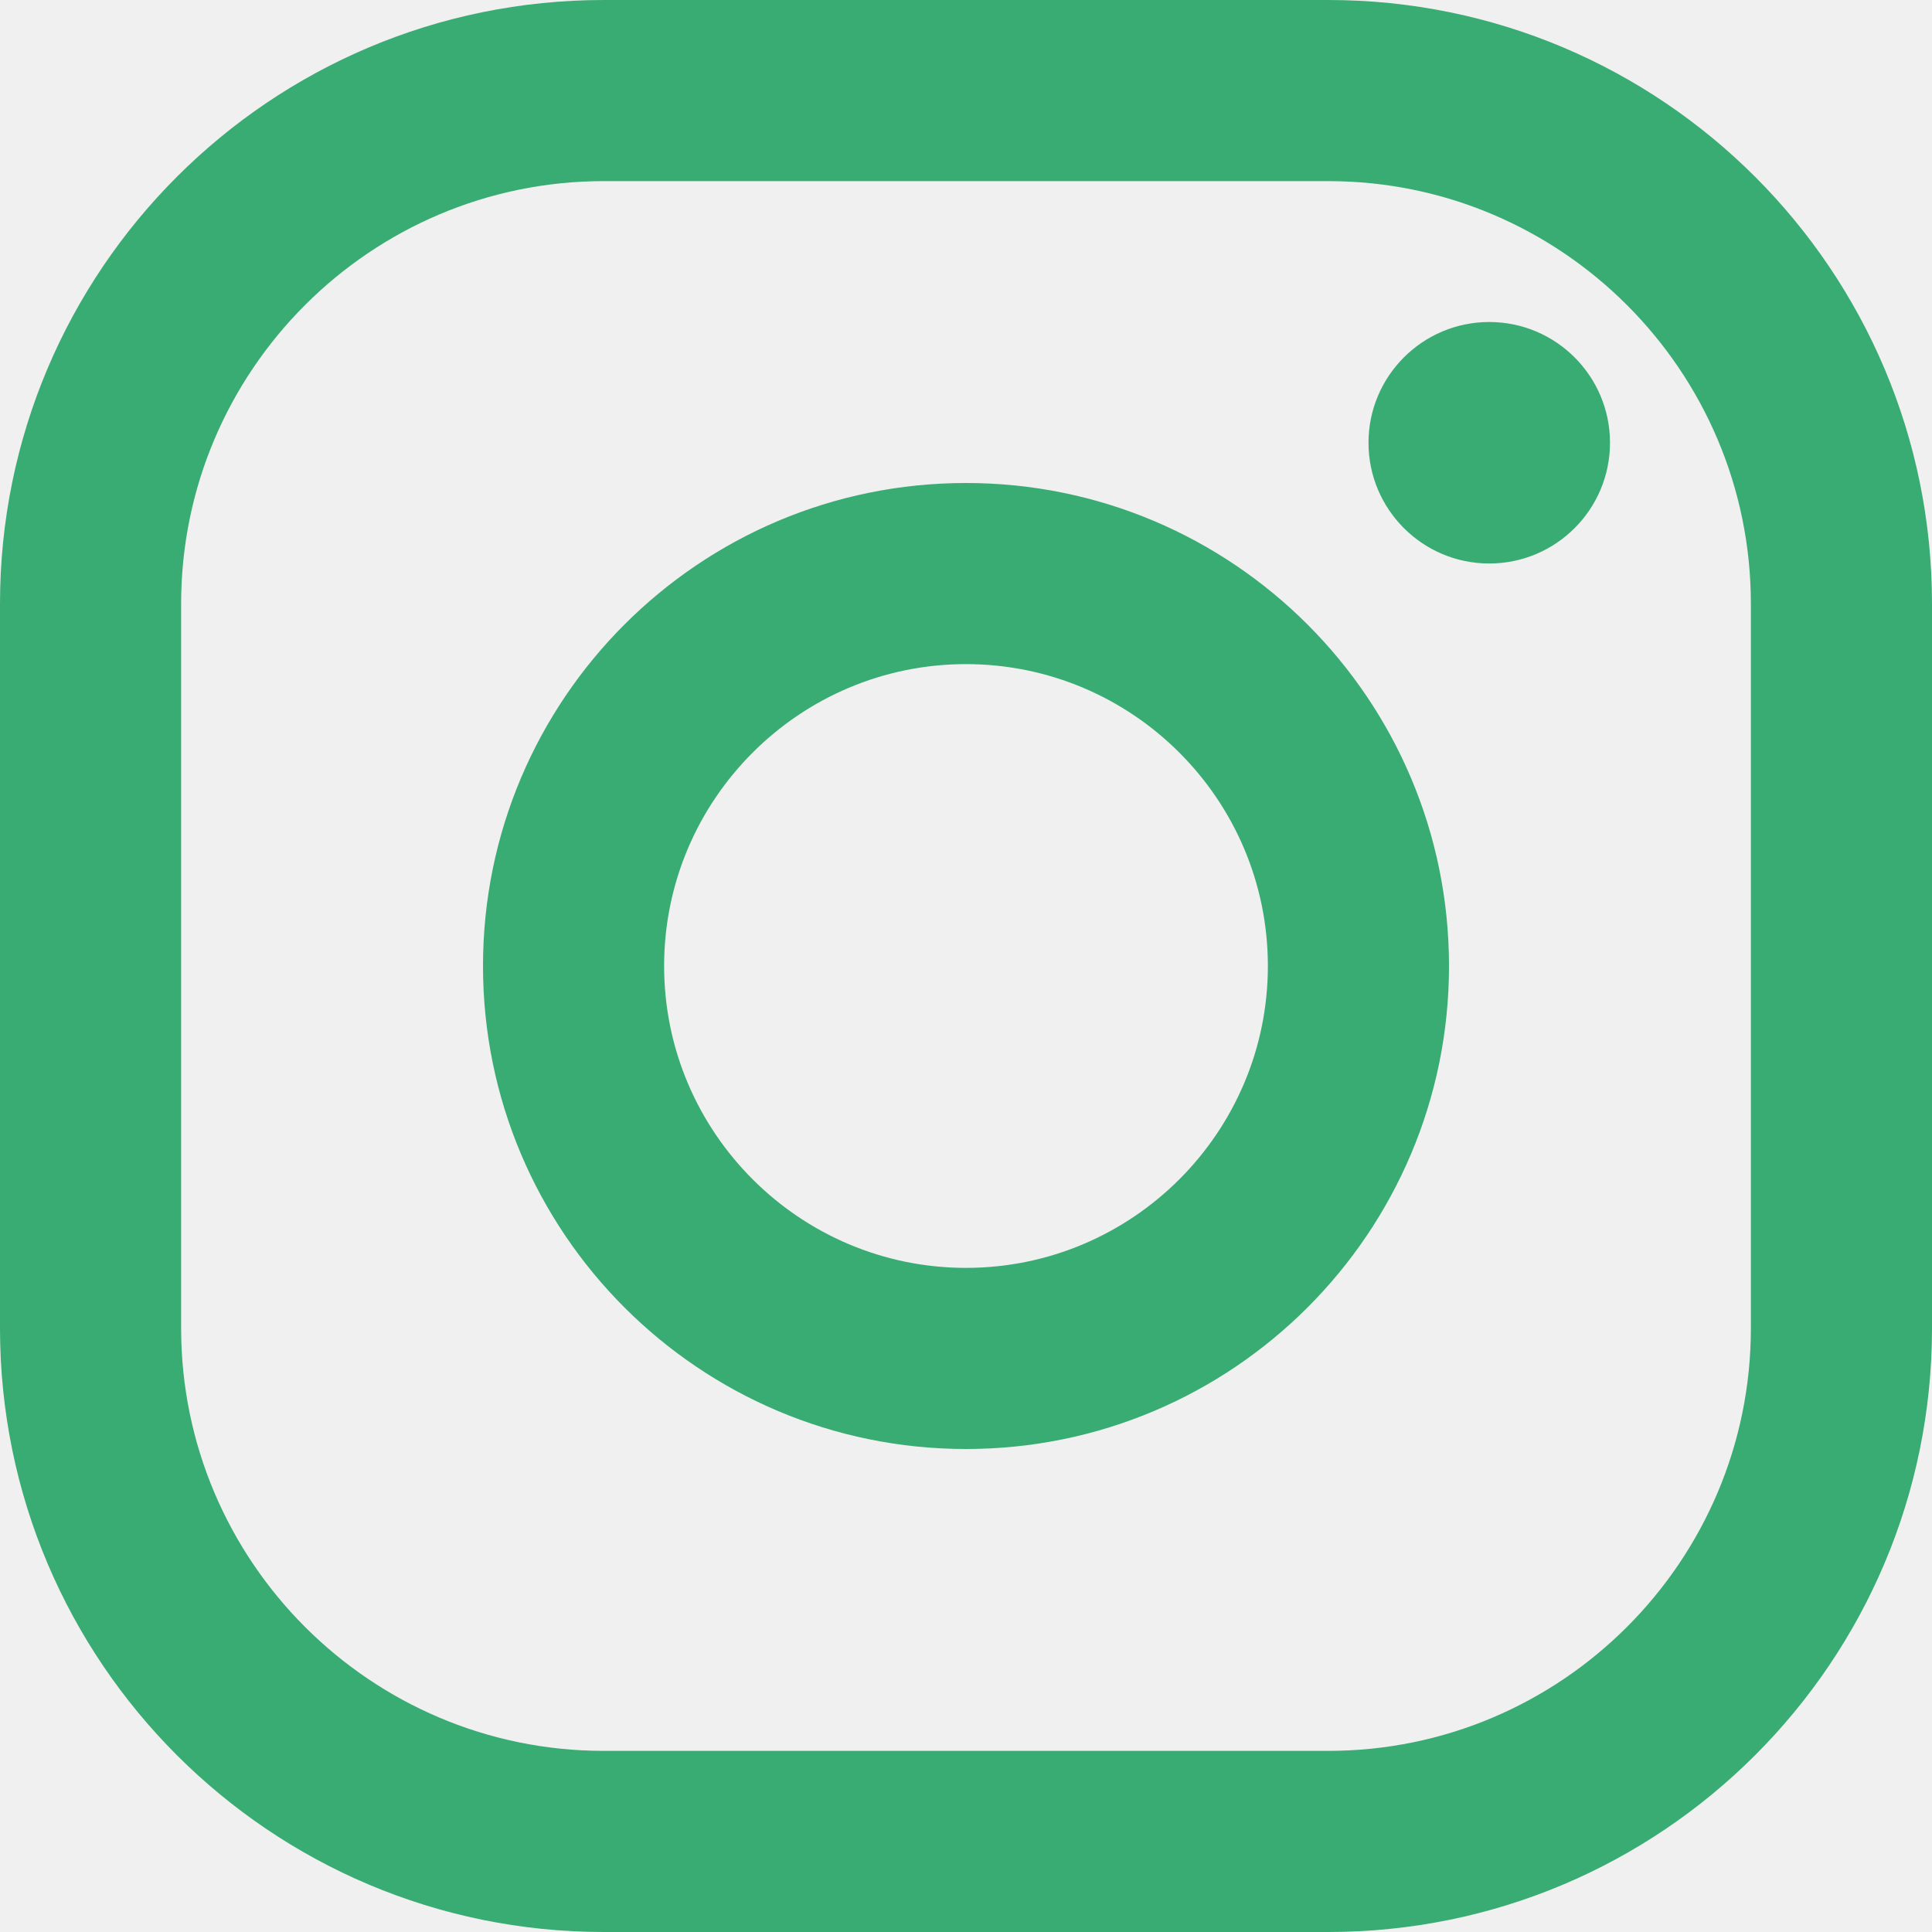
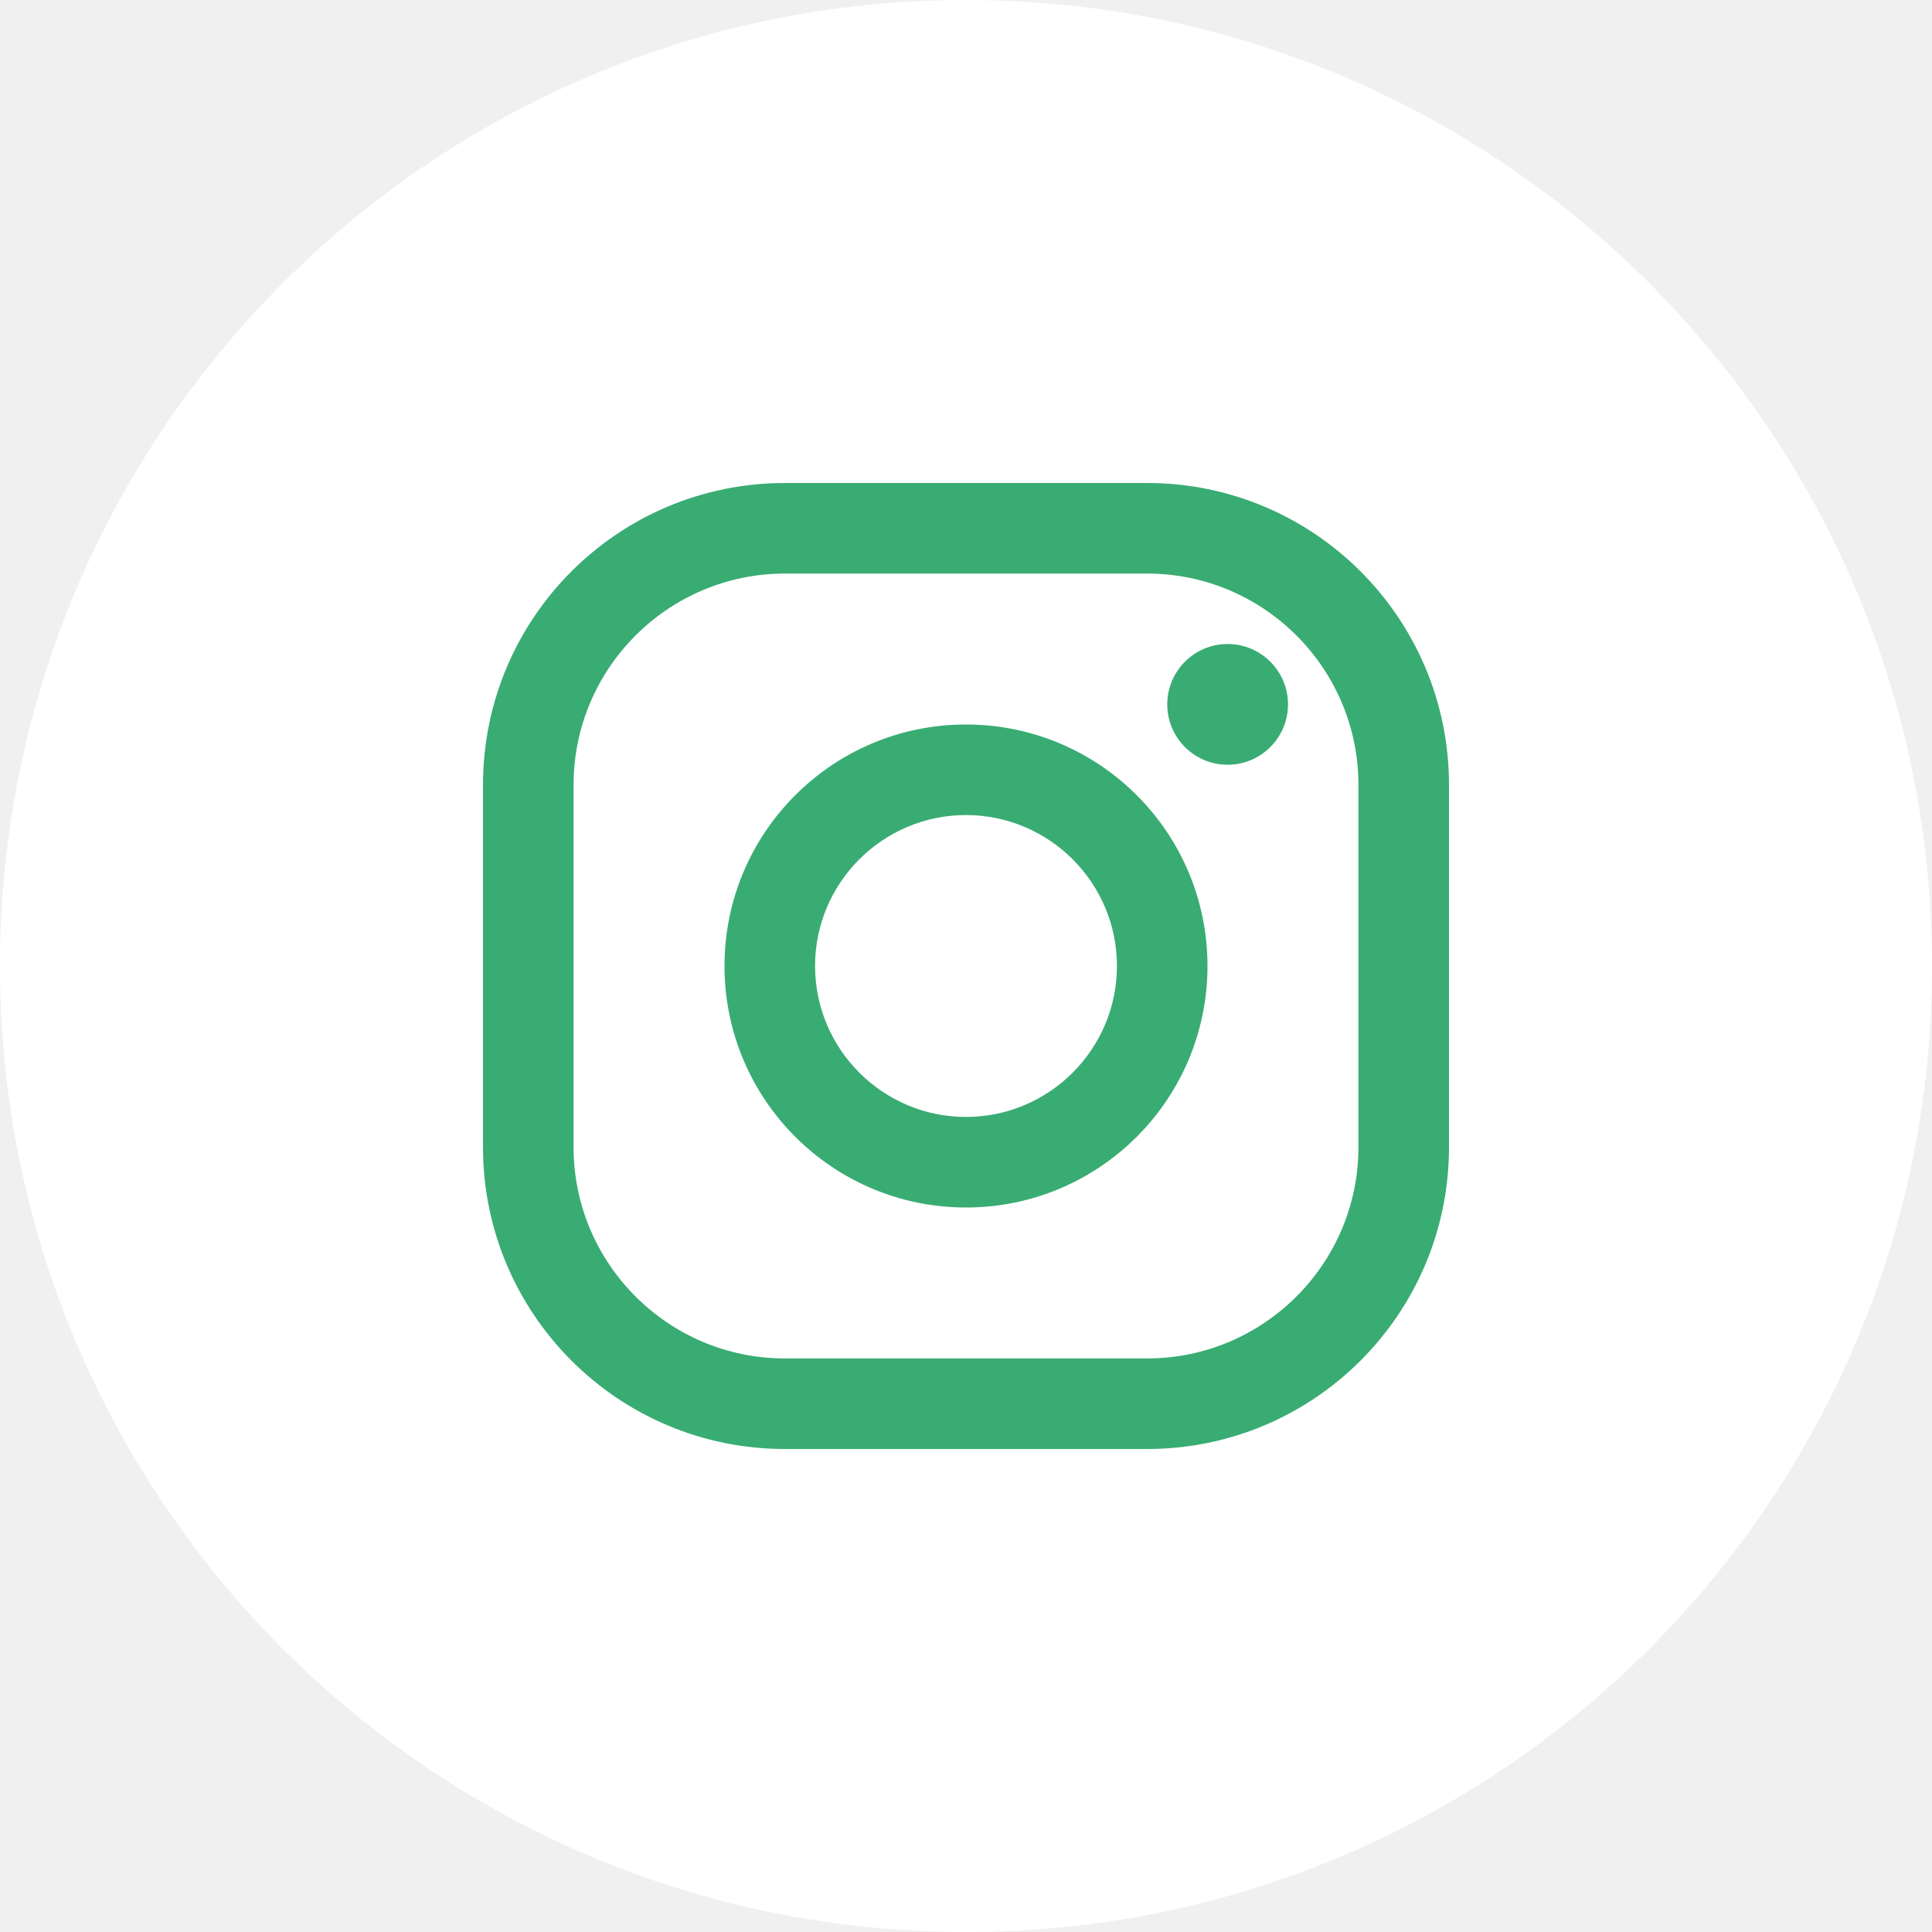
- <svg xmlns="http://www.w3.org/2000/svg" width="24" height="24" viewBox="0 0 24 24" fill="none">
-   <path fill-rule="evenodd" clip-rule="evenodd" d="M7.5 0H16.5C20.642 0 24 3.358 24 7.5V16.5C24 20.642 20.642 24 16.5 24H7.5C3.358 24 0 20.642 0 16.5V7.5C0 3.358 3.358 0 7.5 0ZM16.5 21.75C19.395 21.75 21.75 19.395 21.75 16.5V7.5C21.75 4.605 19.395 2.25 16.5 2.25H7.5C4.605 2.25 2.25 4.605 2.25 7.5V16.5C2.25 19.395 4.605 21.75 7.5 21.75H16.5ZM6 12C6 8.687 8.687 6 12 6C15.313 6 18 8.687 18 12C18 15.313 15.313 18 12 18C8.687 18 6 15.313 6 12ZM8.25 12C8.25 14.067 9.933 15.75 12 15.75C14.067 15.75 15.75 14.067 15.75 12C15.75 9.931 14.067 8.25 12 8.25C9.933 8.25 8.25 9.931 8.25 12ZM18.5 7C19.328 7 20 6.328 20 5.5C20 4.672 19.328 4 18.5 4C17.672 4 17 4.672 17 5.5C17 6.328 17.672 7 18.5 7Z" fill="#39AC73" />
+ <svg xmlns="http://www.w3.org/2000/svg" width="48" height="48" viewBox="0 0 48 48" fill="none">
+   <circle cx="24" cy="24" r="24" fill="white" />
+   <path fill-rule="evenodd" clip-rule="evenodd" d="M19.5 12H28.5C32.642 12 36 15.358 36 19.5V28.5C36 32.642 32.642 36 28.5 36H19.5C15.358 36 12 32.642 12 28.5V19.5C12 15.358 15.358 12 19.5 12ZM28.5 33.75C31.395 33.75 33.75 31.395 33.75 28.5V19.5C33.75 16.605 31.395 14.25 28.5 14.25H19.5C16.605 14.25 14.25 16.605 14.25 19.5V28.5C14.25 31.395 16.605 33.75 19.5 33.75H28.5ZM18 24C18 20.686 20.686 18 24 18C27.314 18 30 20.686 30 24C30 27.314 27.314 30 24 30C20.686 30 18 27.314 18 24ZM20.25 24C20.25 26.067 21.933 27.75 24 27.75C26.067 27.75 27.75 26.067 27.75 24C27.75 21.931 26.067 20.25 24 20.25C21.933 20.25 20.25 21.931 20.25 24ZM30.5 19C31.328 19 32 18.328 32 17.5C32 16.672 31.328 16 30.5 16C29.672 16 29 16.672 29 17.5C29 18.328 29.672 19 30.5 19Z" fill="#39AC73" />
</svg>
